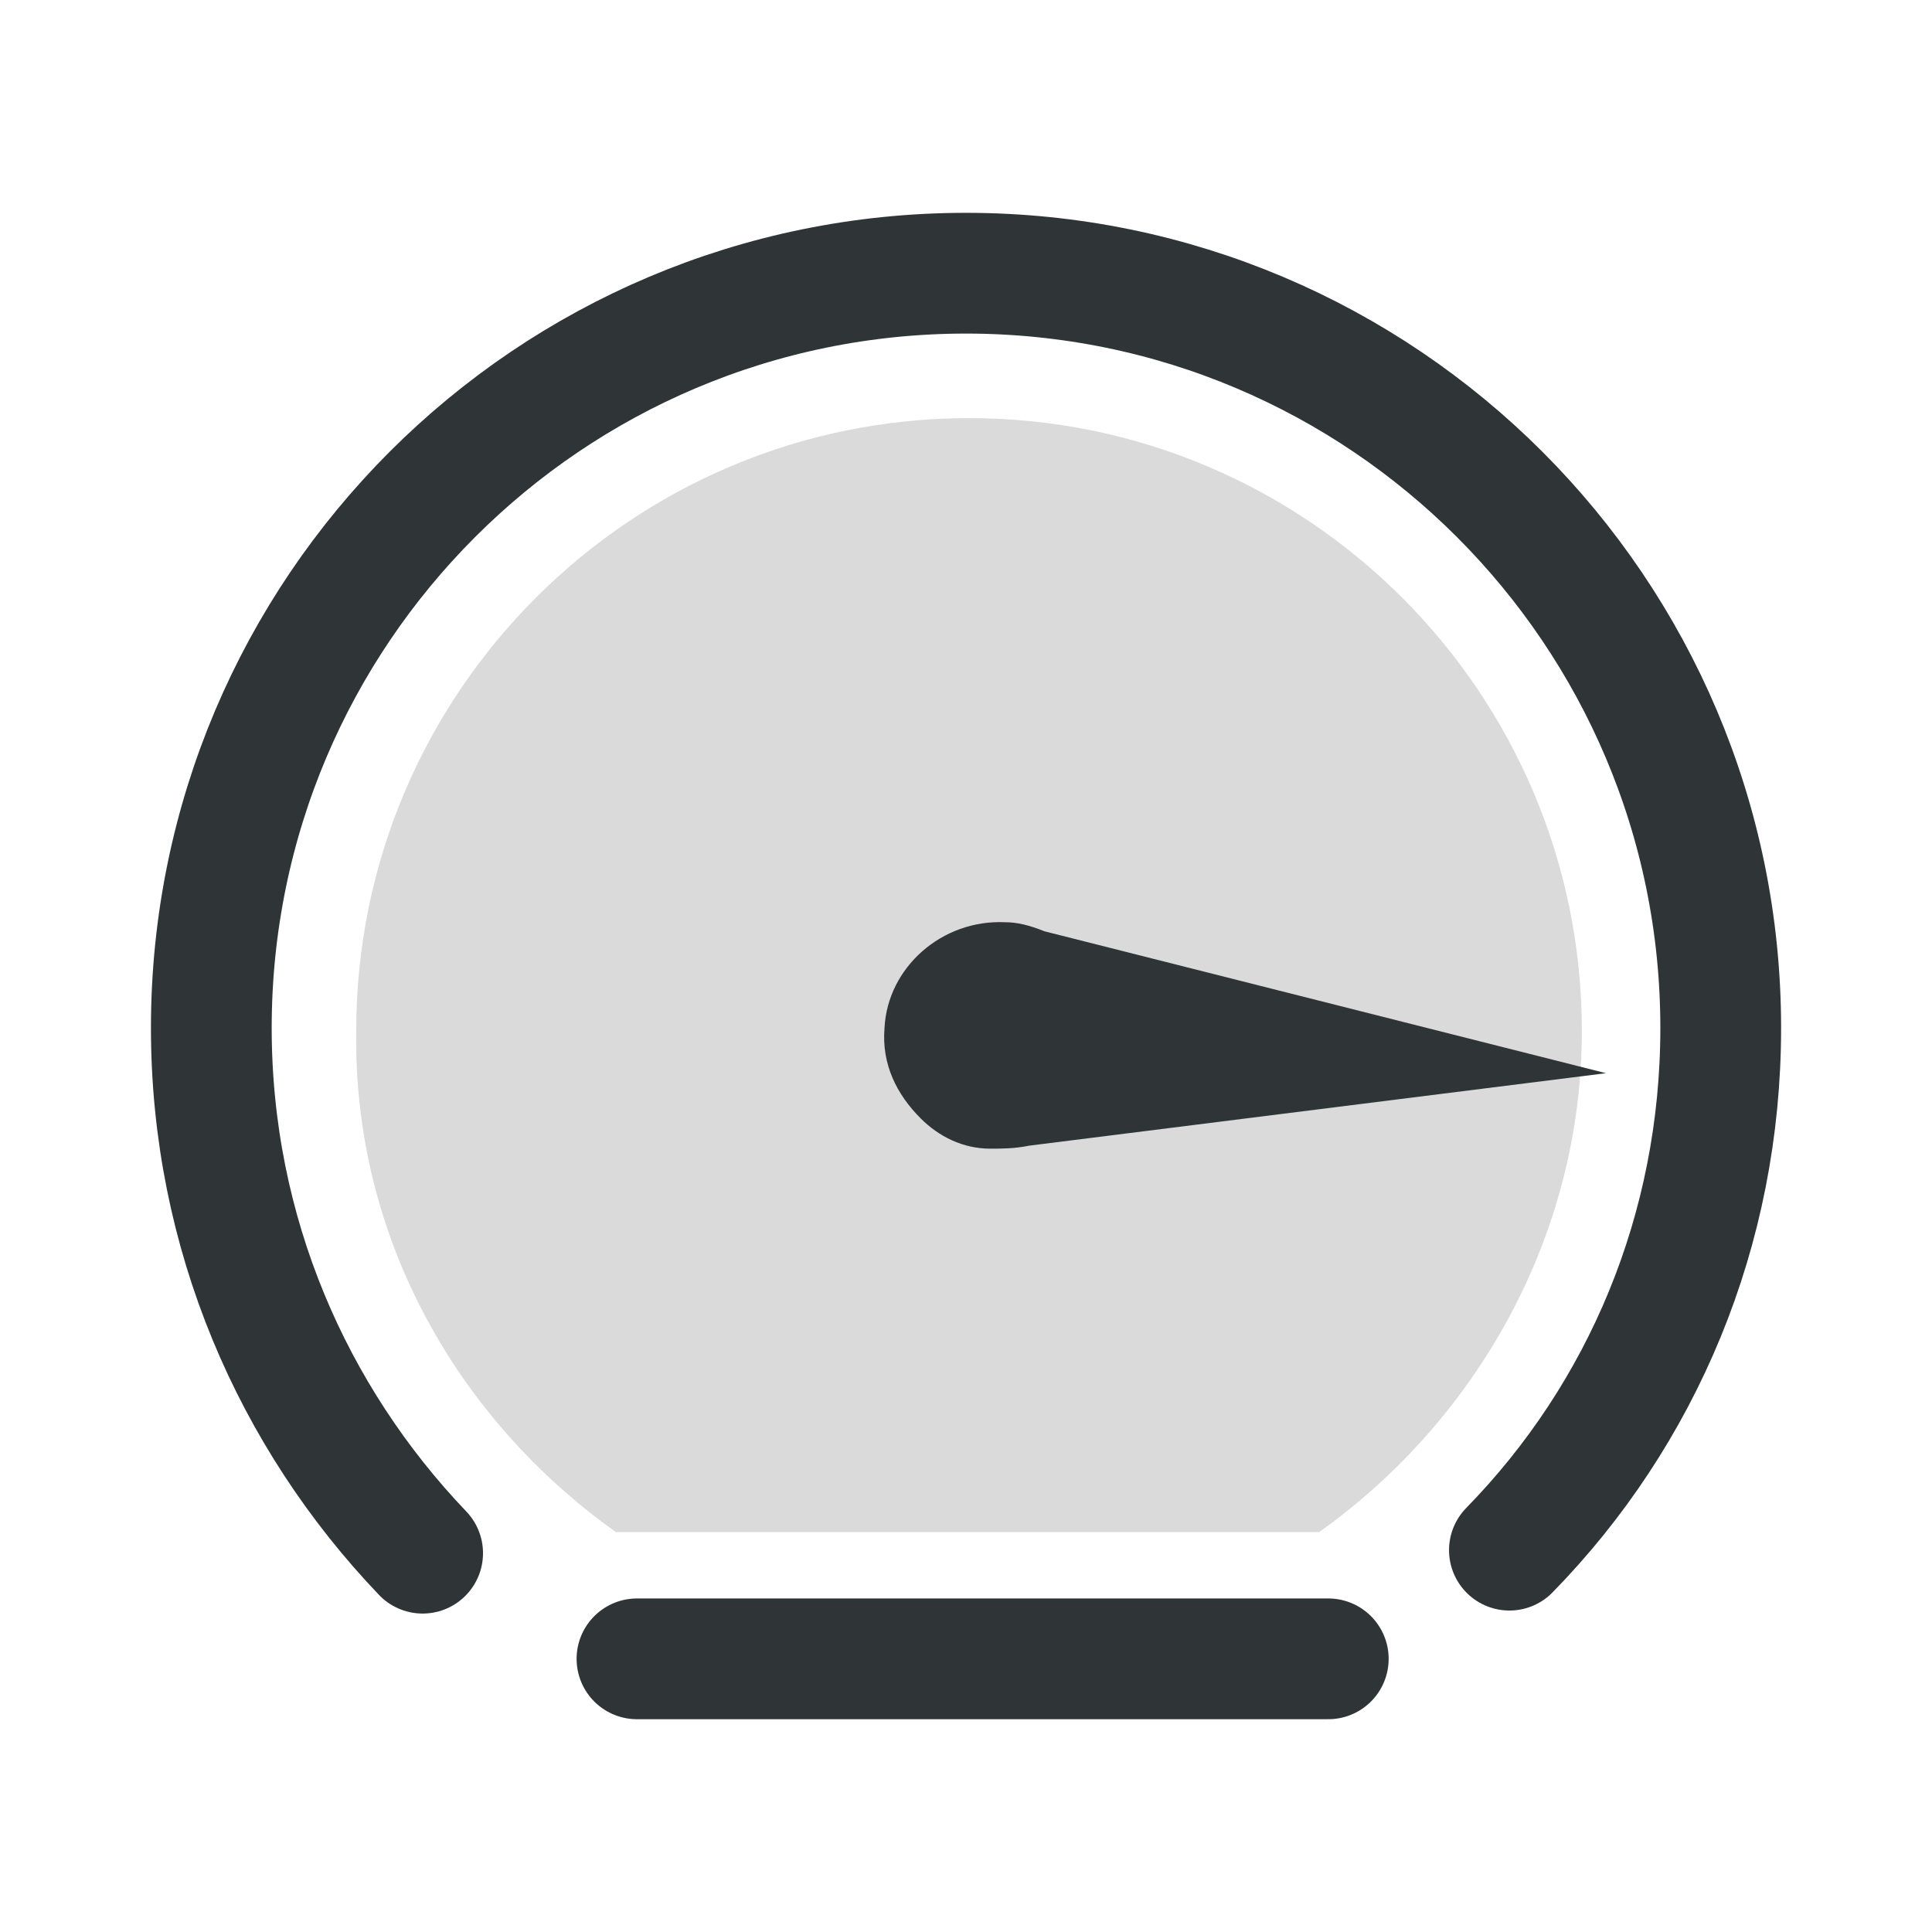
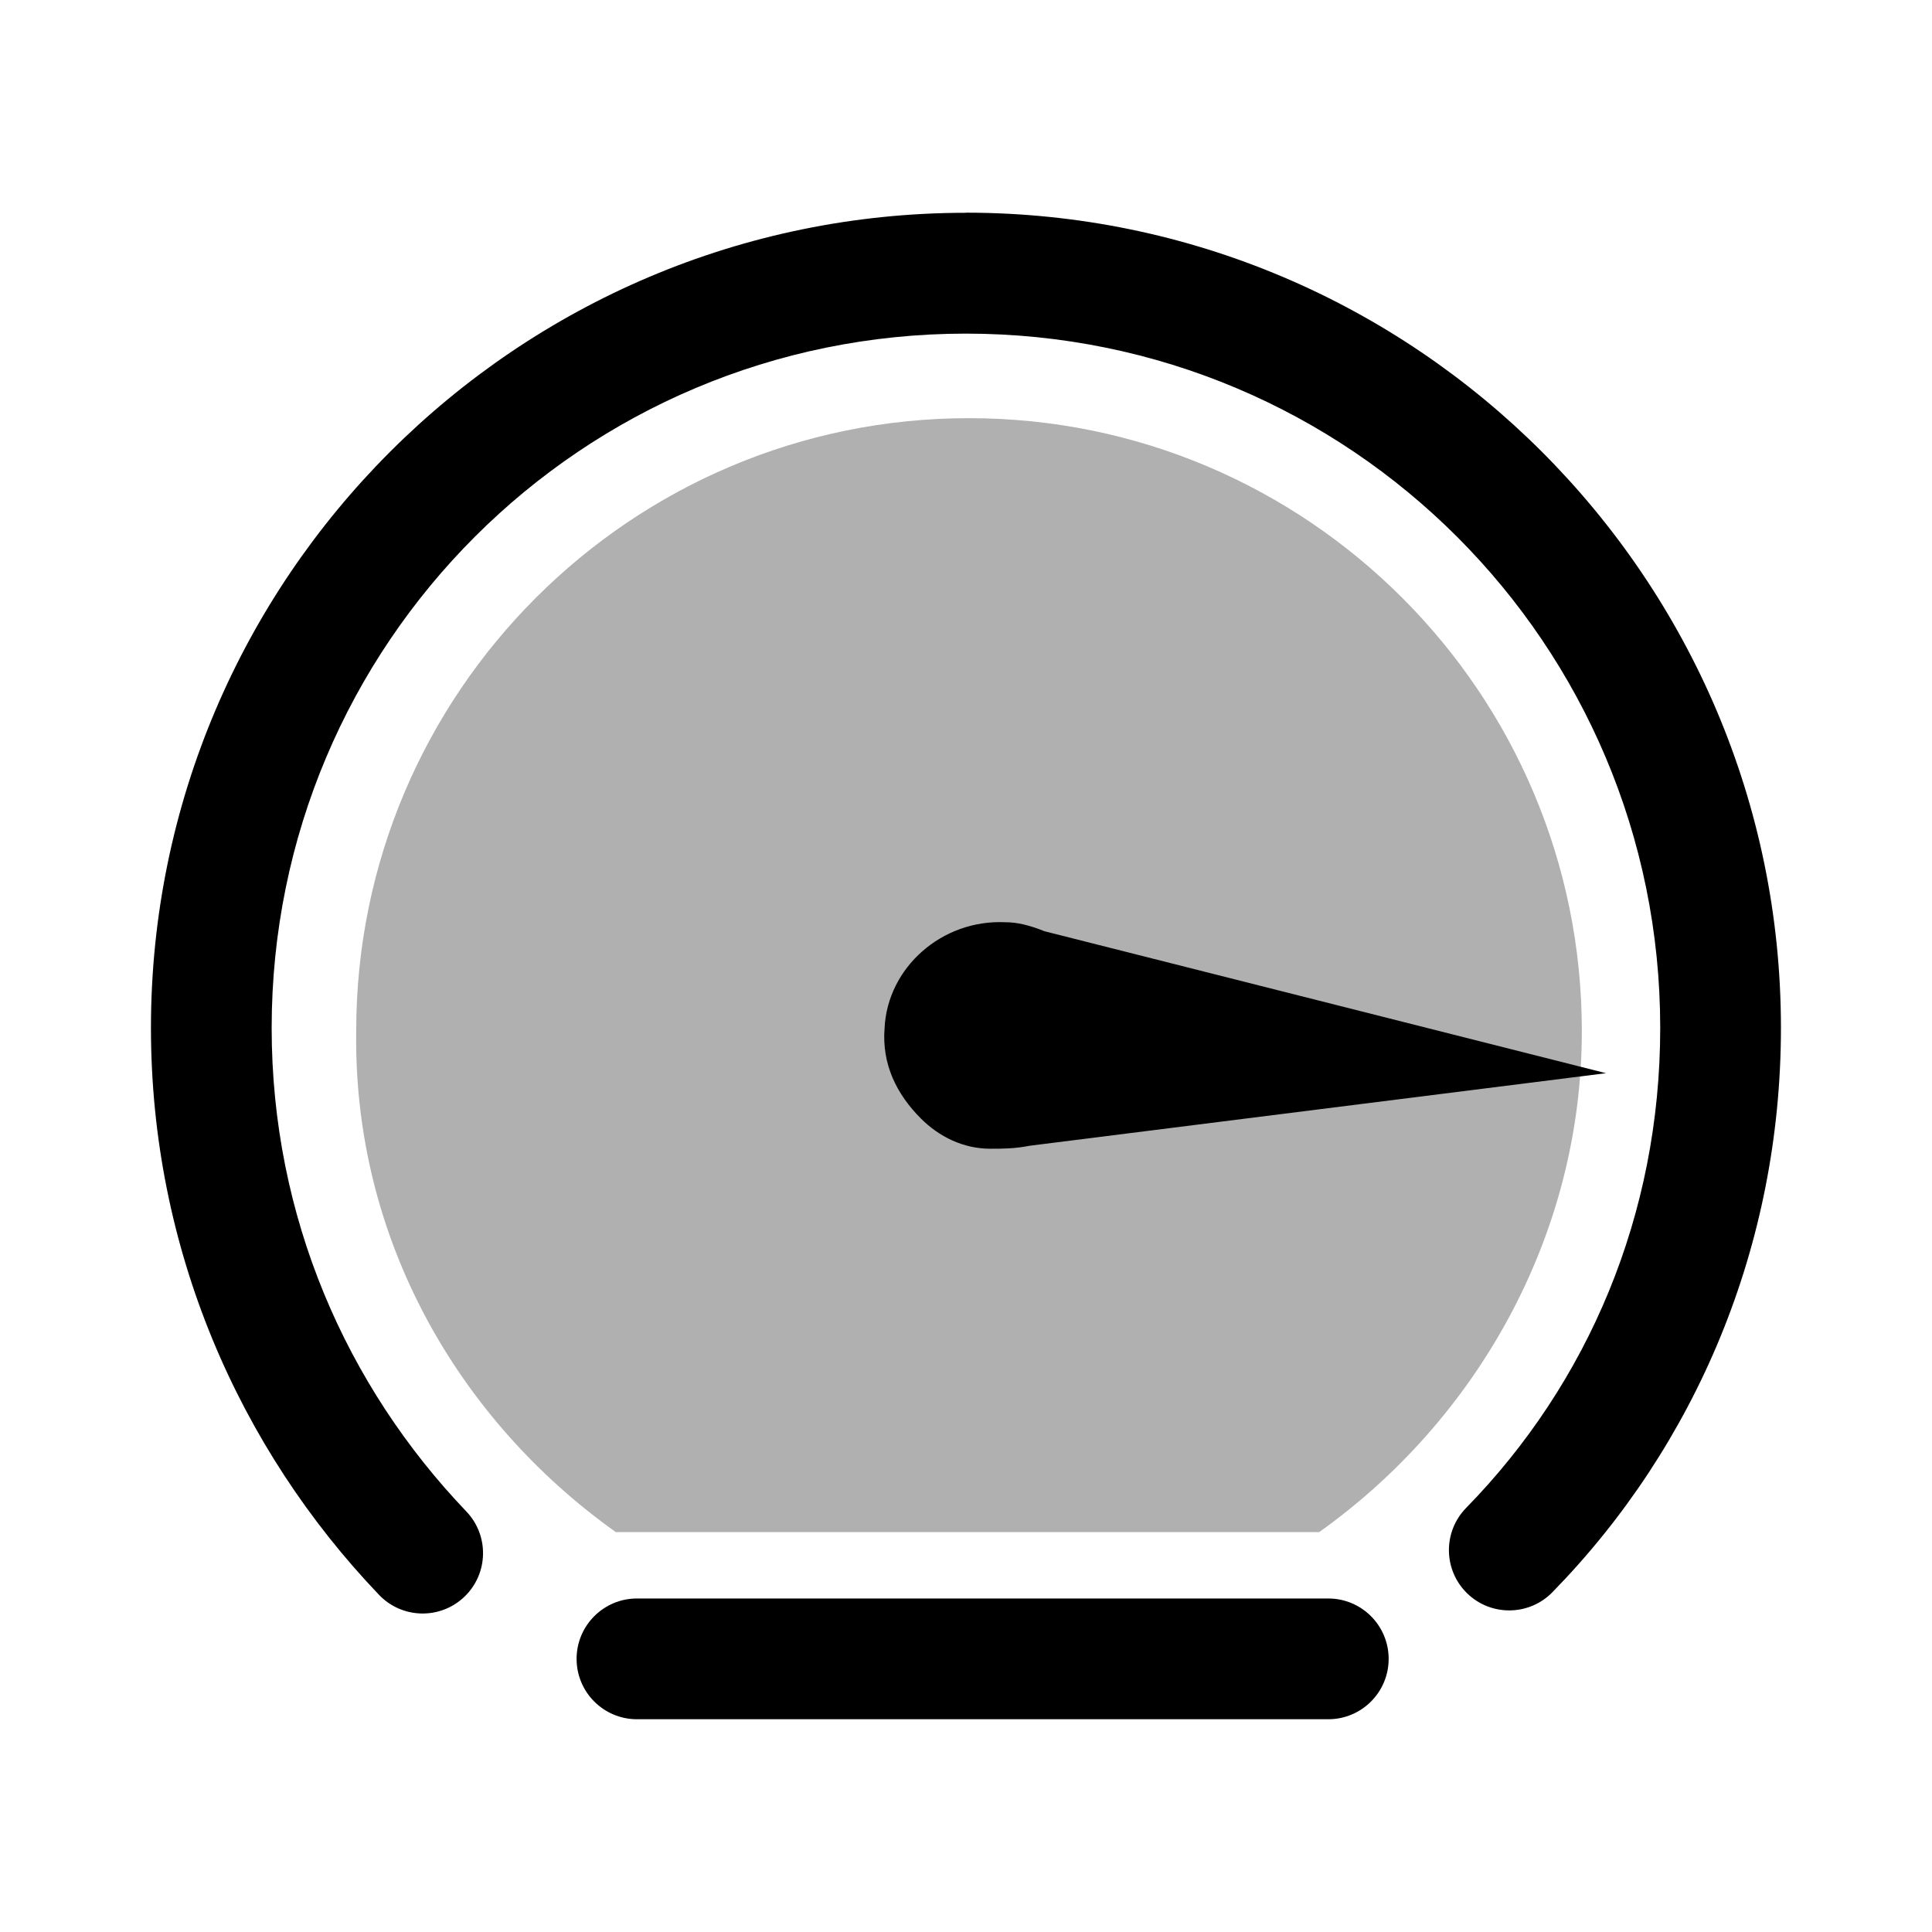
<svg xmlns="http://www.w3.org/2000/svg" width="64" height="64" viewBox="0 0 16.933 16.933" version="1.1" id="svg1">
  <defs id="defs1" />
  <g id="layer1">
-     <g id="g136" transform="matrix(0.2645833,0,0,0.2645833,131.4979,25.1751)">
-       <path class="st24" d="m -476.6,-44.4 h 23.3 c 5.2,-3.7 8.7,-9.8 8.7,-16.6 0,-11.2 -9.1,-20.3 -20.3,-20.3 -11.2,0 -20.3,9.1 -20.3,20.3 -0.1,6.9 3.4,12.9 8.6,16.6 z" id="path134" style="opacity:0.5;fill:#b6b6b5" />
-       <path class="st5" d="m -463.7,-64.6 c -2.1,-0.1 -3.9,1.5 -4,3.5 -0.1,1.2 0.4,2.2 1.2,3 0.6,0.6 1.4,1 2.3,1 0.4,0 0.8,0 1.3,-0.1 l 19.1,-2.4 -18.6,-4.7 c -0.5,-0.2 -0.9,-0.3 -1.3,-0.3 z" id="path135" style="fill:#2f3536" />
-       <path class="st30" d="m -483,-43.7 c -4.3,-4.5 -7,-10.6 -7,-17.4 0,-13.8 11.2,-25 25,-25 13.8,0 25,11.2 25,25 0,6.7 -2.6,12.8 -7,17.3" id="path136" style="fill:none;stroke:#2f3536;stroke-width:4;stroke-linecap:round;stroke-miterlimit:10" />
-       <line class="st30" x1="-475.9" y1="-40.2" x2="-453" y2="-40.2" id="line136" style="fill:none;stroke:#2f3536;stroke-width:4;stroke-linecap:round;stroke-miterlimit:10" />
+     <path style="color:#000000;font-style:normal;font-variant:normal;font-weight:normal;font-stretch:normal;font-size:medium;line-height:normal;font-family:sans-serif;font-variant-ligatures:normal;font-variant-position:normal;font-variant-caps:normal;font-variant-numeric:normal;font-variant-alternates:normal;font-variant-east-asian:normal;font-feature-settings:normal;font-variation-settings:normal;text-indent:0;text-align:start;text-decoration:none;text-decoration-line:none;text-decoration-style:solid;text-decoration-color:#000000;letter-spacing:normal;word-spacing:normal;text-transform:none;writing-mode:lr-tb;direction:ltr;text-orientation:mixed;dominant-baseline:auto;baseline-shift:baseline;text-anchor:start;white-space:normal;shape-padding:0;shape-margin:0;inline-size:0;clip-rule:nonzero;display:inline;overflow:visible;visibility:visible;opacity:0.309;isolation:auto;mix-blend-mode:normal;color-interpolation:sRGB;color-interpolation-filters:linearRGB;solid-color:#000000;solid-opacity:1;vector-effect:none;fill:#000000;fill-opacity:1;fill-rule:nonzero;stroke:none;stroke-width:0.265;stroke-linecap:butt;stroke-linejoin:miter;stroke-miterlimit:4;stroke-dasharray:none;stroke-dashoffset:0;stroke-opacity:1;color-rendering:auto;image-rendering:auto;shape-rendering:auto;text-rendering:auto;enable-background:accumulate;stop-color:#000000" d="m 5.397,13.428 h 6.165 c 1.376,-0.979 2.302,-2.593 2.302,-4.392 0,-2.963 -2.408,-5.371 -5.371,-5.371 -2.963,0 -5.371,2.408 -5.371,5.371 -0.026,1.826 0.9,3.413 2.275,4.392 z" id="path134" />
+     <path style="color:#000000;font-style:normal;font-variant:normal;font-weight:normal;font-stretch:normal;font-size:medium;line-height:normal;font-family:sans-serif;font-variant-ligatures:normal;font-variant-position:normal;font-variant-caps:normal;font-variant-numeric:normal;font-variant-alternates:normal;font-variant-east-asian:normal;font-feature-settings:normal;font-variation-settings:normal;text-indent:0;text-align:start;text-decoration:none;text-decoration-line:none;text-decoration-style:solid;text-decoration-color:#000000;letter-spacing:normal;word-spacing:normal;text-transform:none;writing-mode:lr-tb;direction:ltr;text-orientation:mixed;dominant-baseline:auto;baseline-shift:baseline;text-anchor:start;white-space:normal;shape-padding:0;shape-margin:0;inline-size:0;clip-rule:nonzero;display:inline;overflow:visible;visibility:visible;isolation:auto;mix-blend-mode:normal;color-interpolation:sRGB;color-interpolation-filters:linearRGB;solid-color:#000000;solid-opacity:1;vector-effect:none;fill:#000000;fill-opacity:1;fill-rule:nonzero;stroke:none;stroke-width:0.265;stroke-linecap:butt;stroke-linejoin:miter;stroke-miterlimit:4;stroke-dasharray:none;stroke-dashoffset:0;stroke-opacity:1;color-rendering:auto;image-rendering:auto;shape-rendering:auto;text-rendering:auto;enable-background:accumulate;stop-color:#000000" d="m 8.811,8.083 c -0.556,-0.026 -1.032,0.397 -1.058,0.926 -0.026,0.318 0.106,0.582 0.318,0.794 0.159,0.159 0.37,0.265 0.609,0.265 0.106,0 0.212,0 0.344,-0.026 L 14.076,9.406 9.155,8.162 C 9.022,8.109 8.916,8.083 8.811,8.083 Z" id="path135" />
+     <path style="color:#000000;font-style:normal;font-variant:normal;font-weight:normal;font-stretch:normal;font-size:medium;line-height:normal;font-family:sans-serif;font-variant-ligatures:normal;font-variant-position:normal;font-variant-caps:normal;font-variant-numeric:normal;font-variant-alternates:normal;font-variant-east-asian:normal;font-feature-settings:normal;font-variation-settings:normal;text-indent:0;text-align:start;text-decoration:none;text-decoration-line:none;text-decoration-style:solid;text-decoration-color:#000000;letter-spacing:normal;word-spacing:normal;text-transform:none;writing-mode:lr-tb;direction:ltr;text-orientation:mixed;dominant-baseline:auto;baseline-shift:baseline;text-anchor:start;white-space:normal;shape-padding:0;shape-margin:0;inline-size:0;clip-rule:nonzero;display:inline;overflow:visible;visibility:visible;isolation:auto;mix-blend-mode:normal;color-interpolation:sRGB;color-interpolation-filters:linearRGB;solid-color:#000000;solid-opacity:1;vector-effect:none;fill:#000000;fill-opacity:1;fill-rule:nonzero;stroke:none;stroke-width:0.265;stroke-linecap:round;stroke-linejoin:miter;stroke-miterlimit:10;stroke-dasharray:none;stroke-dashoffset:0;stroke-opacity:1;color-rendering:auto;image-rendering:auto;shape-rendering:auto;text-rendering:auto;enable-background:accumulate;stop-color:#000000" d="m 8.467,1.865 c -3.938,0 -7.144,3.206 -7.144,7.144 0,1.939 0.773,3.686 1.999,4.969 a 0.529,0.529 0 0 0 0.748,0.017 0.529,0.529 0 0 0 0.017,-0.748 C 3.037,12.149 2.381,10.668 2.381,9.009 c 0,-3.365 2.72,-6.085 6.085,-6.085 3.365,0 6.085,2.72 6.085,6.085 0,1.636 -0.631,3.113 -1.701,4.207 a 0.529,0.529 0 0 0 0.008,0.748 0.529,0.529 0 0 0 0.748,-0.009 c 1.258,-1.287 2.003,-3.037 2.003,-4.947 0,-3.938 -3.206,-7.144 -7.144,-7.144 z" id="path869" />
+     <g id="line136" style="fill:#000000" transform="matrix(0.2645833,0,0,0.2645833,131.4979,25.1751)">
+       <path style="color:#000000;font-style:normal;font-variant:normal;font-weight:normal;font-stretch:normal;font-size:medium;line-height:normal;font-family:sans-serif;font-variant-ligatures:normal;font-variant-position:normal;font-variant-caps:normal;font-variant-numeric:normal;font-variant-alternates:normal;font-variant-east-asian:normal;font-feature-settings:normal;font-variation-settings:normal;text-indent:0;text-align:start;text-decoration:none;text-decoration-line:none;text-decoration-style:solid;text-decoration-color:#000000;letter-spacing:normal;word-spacing:normal;text-transform:none;writing-mode:lr-tb;direction:ltr;text-orientation:mixed;dominant-baseline:auto;baseline-shift:baseline;text-anchor:start;white-space:normal;shape-padding:0;shape-margin:0;inline-size:0;clip-rule:nonzero;display:inline;overflow:visible;visibility:visible;isolation:auto;mix-blend-mode:normal;color-interpolation:sRGB;color-interpolation-filters:linearRGB;solid-color:#000000;solid-opacity:1;vector-effect:none;fill:#000000;fill-opacity:1;fill-rule:nonzero;stroke:none;stroke-width:4;stroke-linecap:round;stroke-linejoin:miter;stroke-miterlimit:10;stroke-dasharray:none;stroke-dashoffset:0;stroke-opacity:1;color-rendering:auto;image-rendering:auto;shape-rendering:auto;text-rendering:auto;enable-background:accumulate;stop-color:#000000;stop-opacity:1" d="M -475.9,-40.2 H -453" id="path873" />
+       <path style="color:#000000;font-style:normal;font-variant:normal;font-weight:normal;font-stretch:normal;font-size:medium;line-height:normal;font-family:sans-serif;font-variant-ligatures:normal;font-variant-position:normal;font-variant-caps:normal;font-variant-numeric:normal;font-variant-alternates:normal;font-variant-east-asian:normal;font-feature-settings:normal;font-variation-settings:normal;text-indent:0;text-align:start;text-decoration:none;text-decoration-line:none;text-decoration-style:solid;text-decoration-color:#000000;letter-spacing:normal;word-spacing:normal;text-transform:none;writing-mode:lr-tb;direction:ltr;text-orientation:mixed;dominant-baseline:auto;baseline-shift:baseline;text-anchor:start;white-space:normal;shape-padding:0;shape-margin:0;inline-size:0;clip-rule:nonzero;display:inline;overflow:visible;visibility:visible;isolation:auto;mix-blend-mode:normal;color-interpolation:sRGB;color-interpolation-filters:linearRGB;solid-color:#000000;solid-opacity:1;vector-effect:none;fill:#000000;fill-opacity:1;fill-rule:nonzero;stroke:none;stroke-linecap:round;stroke-linejoin:miter;stroke-miterlimit:10;stroke-dasharray:none;stroke-dashoffset:0;stroke-opacity:1;color-rendering:auto;image-rendering:auto;shape-rendering:auto;text-rendering:auto;enable-background:accumulate;stop-color:#000000;stop-opacity:1" d="m -475.9,-42.199 a 2,2 0 0 0 -2,2 2,2 0 0 0 2,2 H -453 a 2,2 0 0 0 2,-2 2,2 0 0 0 -2,-2 z" id="path875" />
    </g>
  </g>
</svg>
